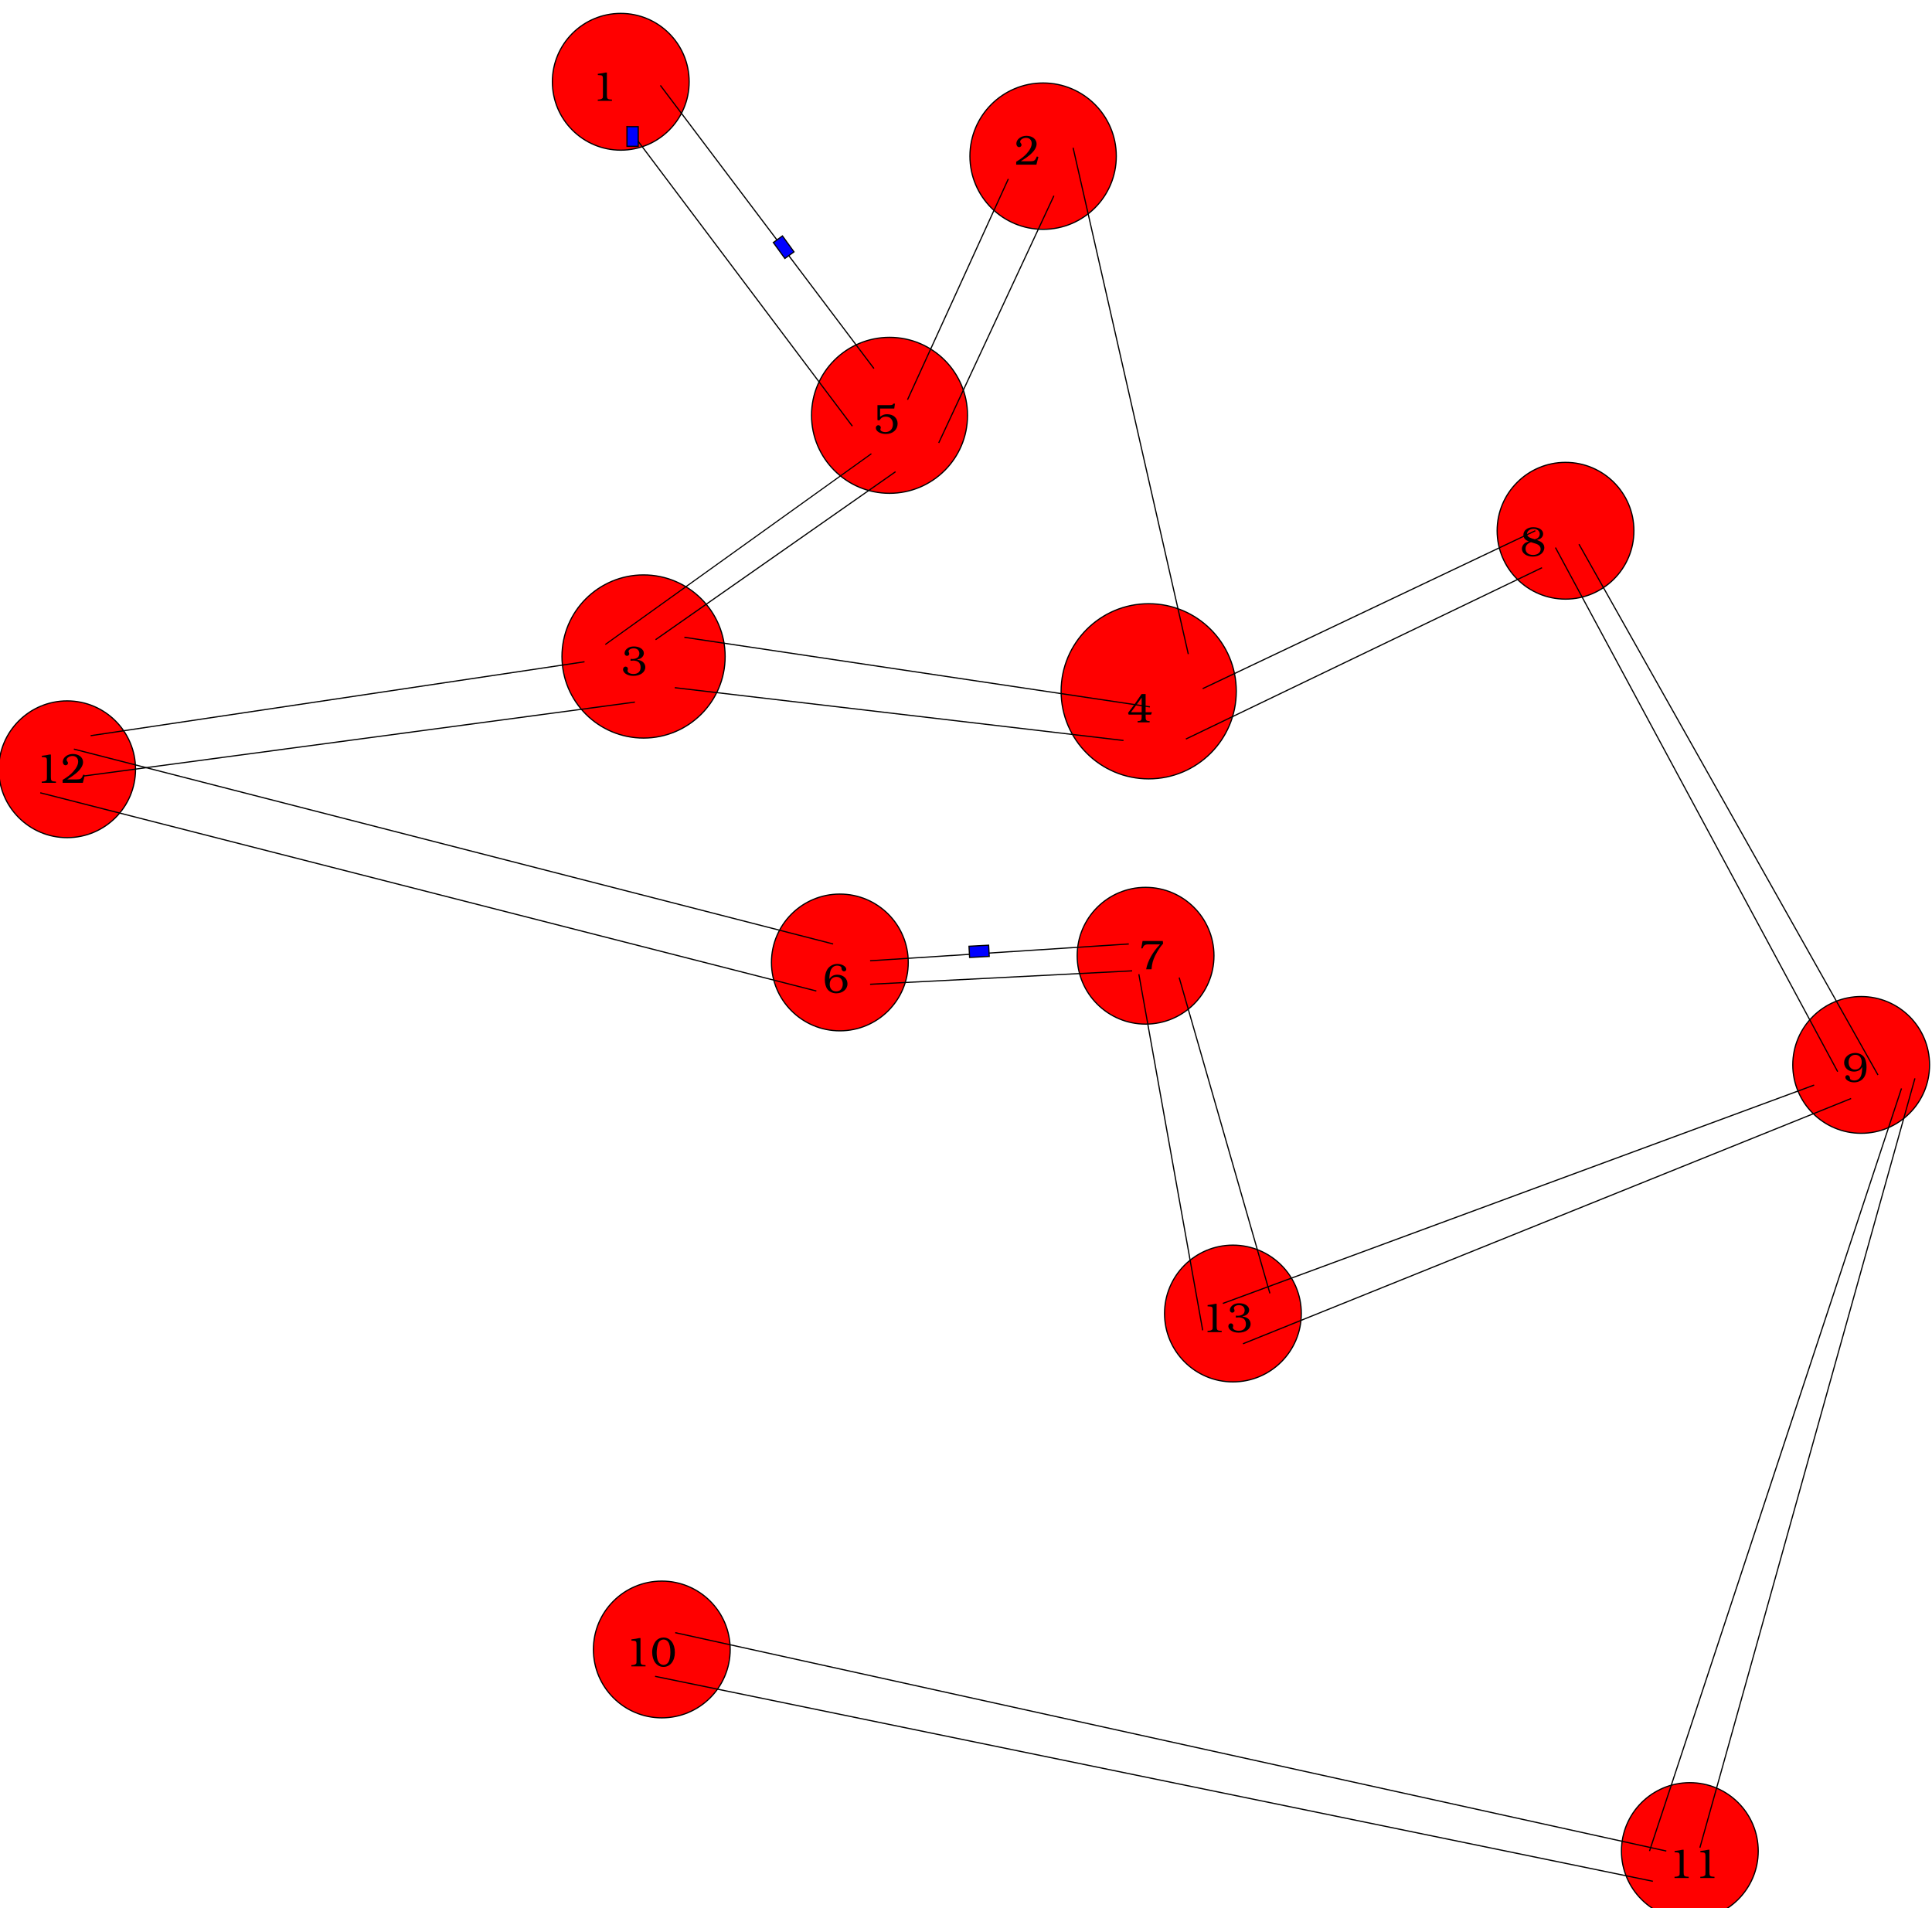
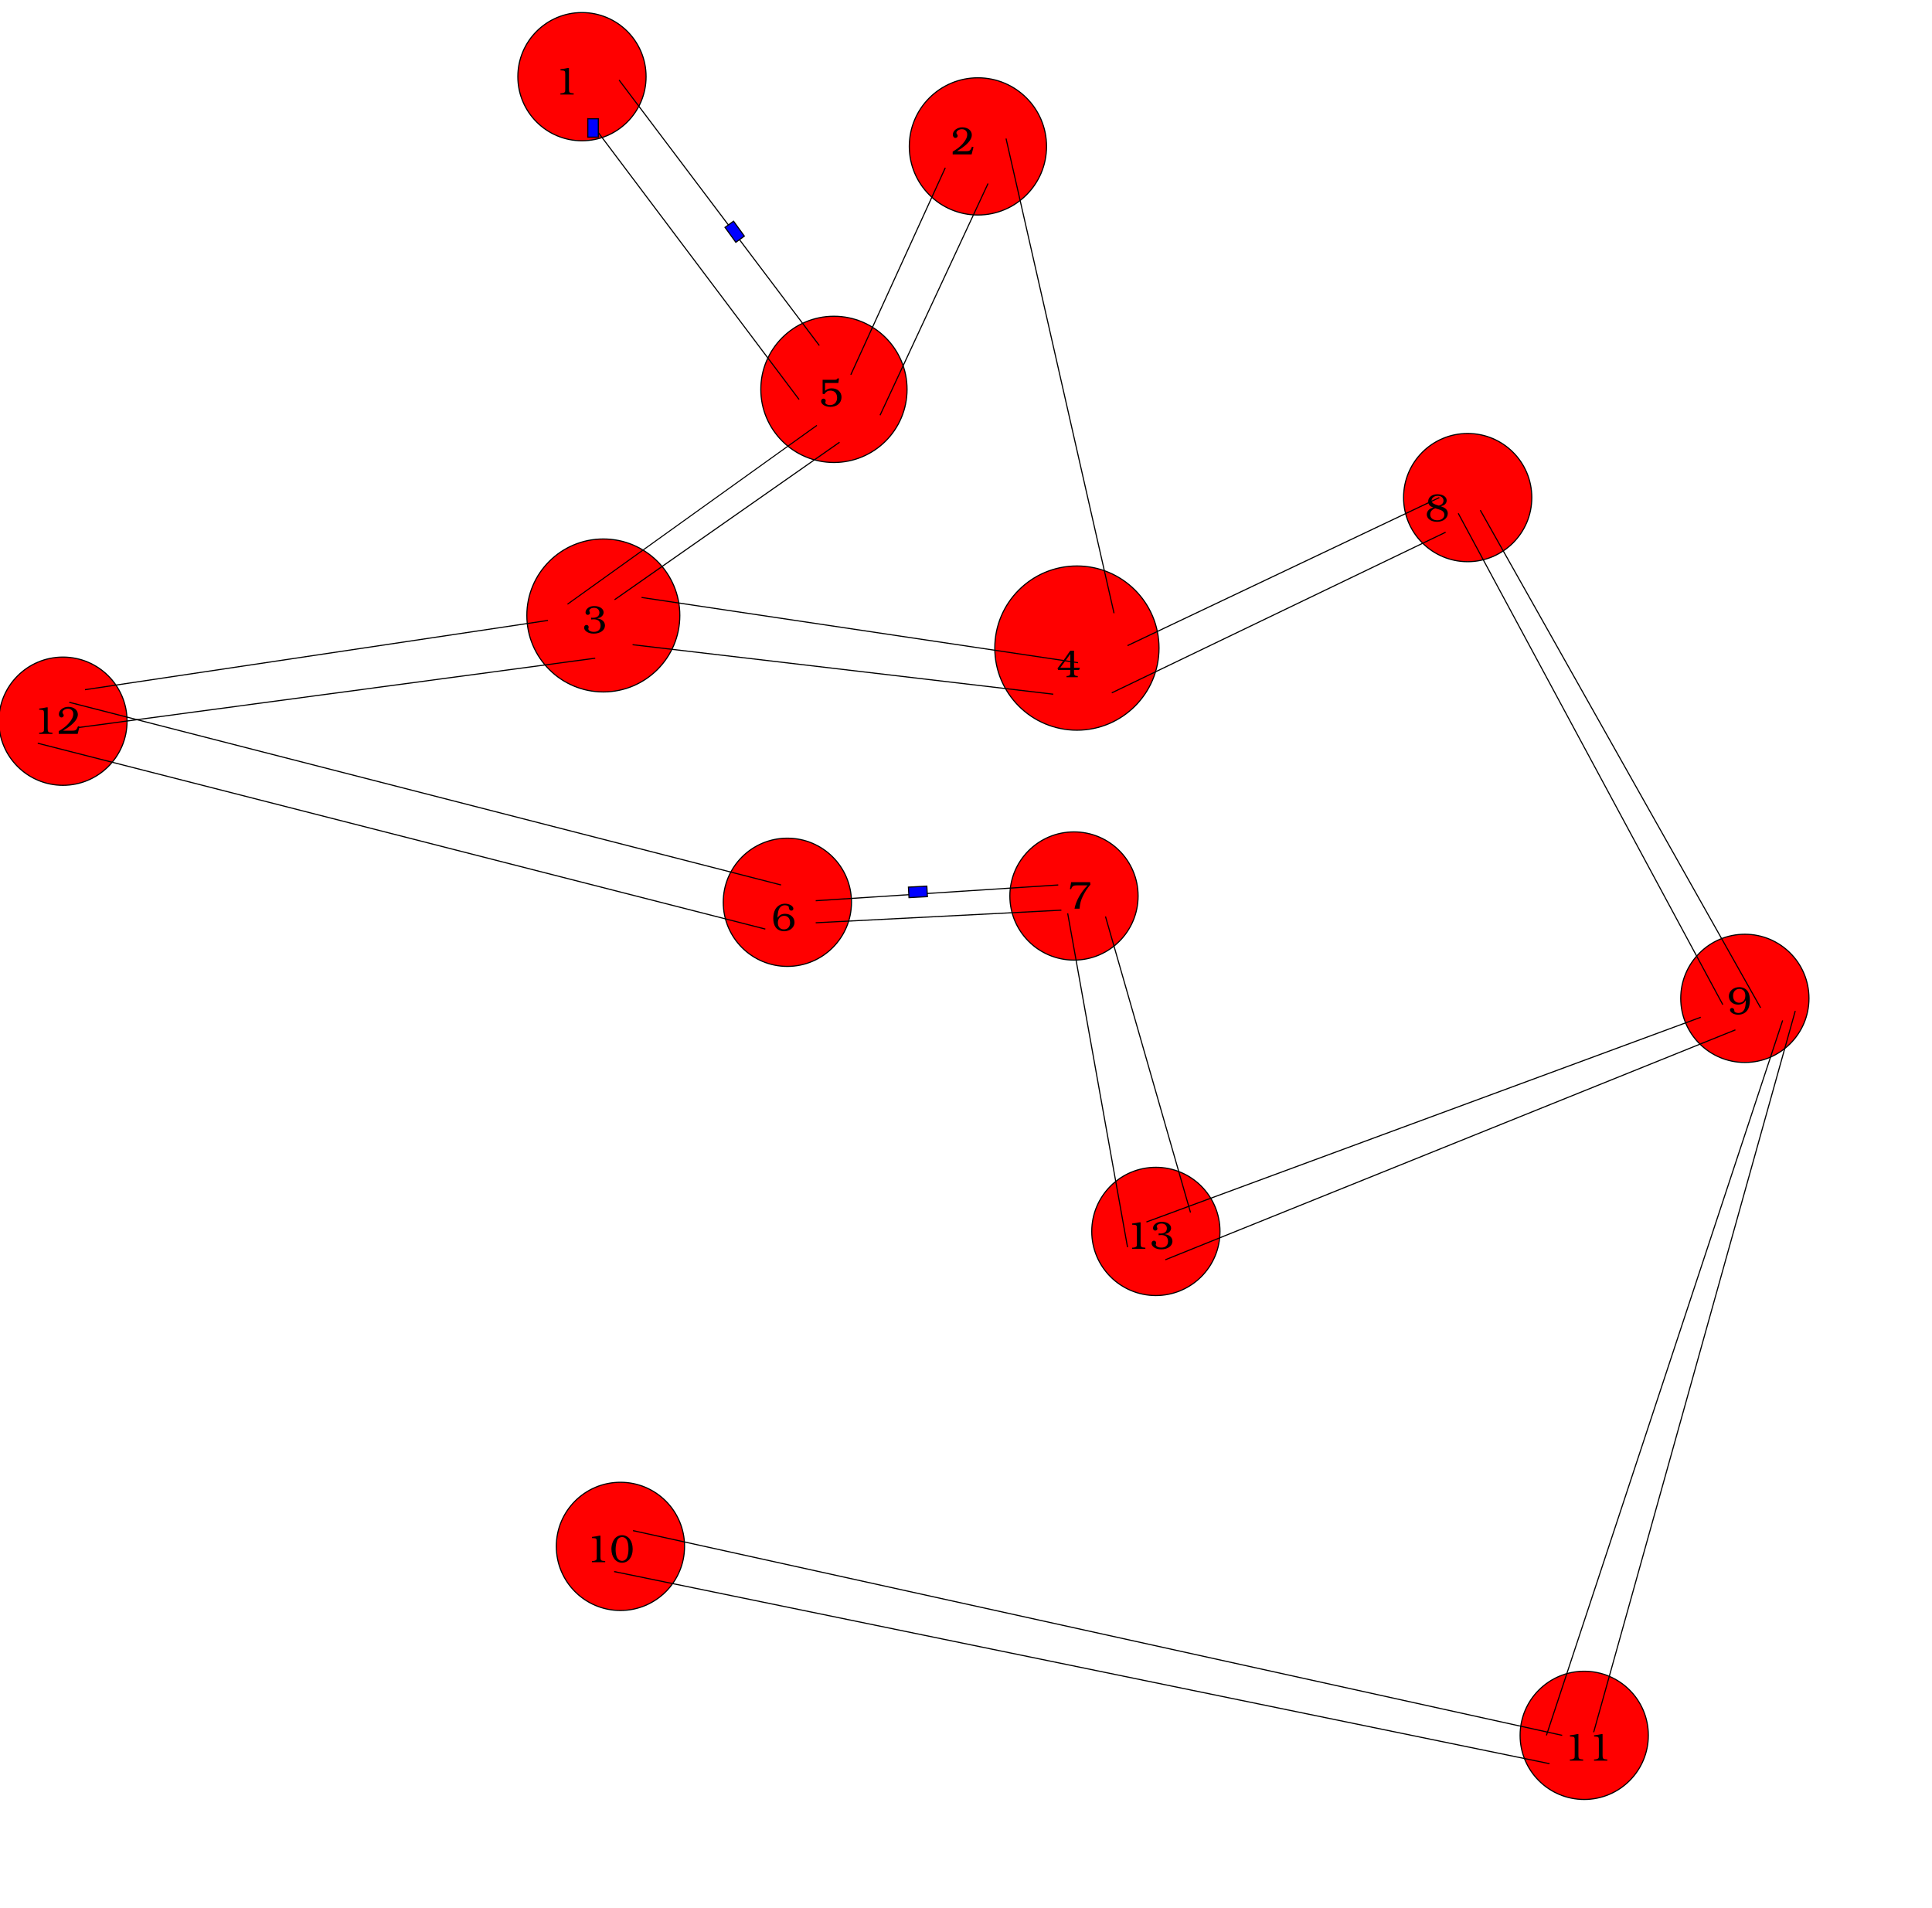
- <svg xmlns="http://www.w3.org/2000/svg" width="459.045mm" height="453.172mm" viewBox="0 0 1626.537 1605.728" id="svg3371" version="1.1">
+ <svg xmlns="http://www.w3.org/2000/svg" width="459.045mm" height="453.172mm" id="svg3371" version="1.1">
  <defs id="defs3373">
    <marker orient="auto" refY="0" refX="0" id="Arrow1Lend" style="overflow:visible" />
  </defs>
  <g id="layer1">
    <circle style="fill:#ff0000;fill-rule:evenodd;stroke:#000000;stroke-width:1px;stroke-linecap:butt;stroke-linejoin:miter;stroke-opacity:1" id="path3379" cx="522.614" cy="68.844" r="57.579" />
    <circle style="fill:#ff0000;fill-rule:evenodd;stroke:#000000;stroke-width:1px;stroke-linecap:butt;stroke-linejoin:miter;stroke-opacity:1" id="path3381" cx="878.188" cy="131.474" r="61.619" />
    <circle style="fill:#ff0000;fill-rule:evenodd;stroke:#000000;stroke-width:1px;stroke-linecap:butt;stroke-linejoin:miter;stroke-opacity:1" id="path3383" cx="541.807" cy="552.707" r="68.69" />
    <circle style="fill:#ff0000;fill-rule:evenodd;stroke:#000000;stroke-width:1px;stroke-linecap:butt;stroke-linejoin:miter;stroke-opacity:1" id="path3385" cx="967.081" cy="582.002" r="73.741" />
    <circle style="fill:#ff0000;fill-rule:evenodd;stroke:#000000;stroke-width:1px;stroke-linecap:butt;stroke-linejoin:miter;stroke-opacity:1" id="path3387" cx="748.888" cy="349.667" r="65.66" />
    <path style="fill:none;fill-rule:evenodd;stroke:#000000;stroke-width:1px;stroke-linecap:butt;stroke-linejoin:miter;stroke-opacity:1;marker-end:url(#Arrow1Lend)" d="M 527.665,106.22 717.574,358.758" id="path3389" />
    <path style="fill:none;fill-rule:evenodd;stroke:#000000;stroke-width:1px;stroke-linecap:butt;stroke-linejoin:miter;stroke-opacity:1" d="M 735.756,310.271 555.949,71.875" id="path3391" />
    <path style="fill:none;fill-rule:evenodd;stroke:#000000;stroke-width:1px;stroke-linecap:butt;stroke-linejoin:miter;stroke-opacity:1" d="M 848.894,150.667 764.041,336.535" id="path3393" />
    <path style="fill:none;fill-rule:evenodd;stroke:#000000;stroke-width:1px;stroke-linecap:butt;stroke-linejoin:miter;stroke-opacity:1" d="M 790.305,372.9 887.279,164.809" id="path3395" />
    <path style="fill:none;fill-rule:evenodd;stroke:#000000;stroke-width:1px;stroke-linecap:butt;stroke-linejoin:miter;stroke-opacity:1" d="M 1000.416,550.687 903.442,124.403" id="path3397" />
    <path style="fill:none;fill-rule:evenodd;stroke:#000000;stroke-width:1px;stroke-linecap:butt;stroke-linejoin:miter;stroke-opacity:1" d="M 945.868,623.418 568.071,578.971" id="path3399" />
    <path style="fill:none;fill-rule:evenodd;stroke:#000000;stroke-width:1px;stroke-linecap:butt;stroke-linejoin:miter;stroke-opacity:1" d="M 576.152,536.545 968.092,595.134" id="path3401" />
    <path style="fill:none;fill-rule:evenodd;stroke:#000000;stroke-width:1px;stroke-linecap:butt;stroke-linejoin:miter;stroke-opacity:1" d="M 551.909,538.565 753.939,397.144" id="path3403" />
    <path style="fill:none;fill-rule:evenodd;stroke:#000000;stroke-width:0.943px;stroke-linecap:butt;stroke-linejoin:miter;stroke-opacity:1" d="M 733.583,382.012 509.635,542.586" id="path3405" />
    <rect style="fill:#0000ff;fill-rule:evenodd;stroke:#000000;stroke-width:1px;stroke-linecap:butt;stroke-linejoin:miter;stroke-opacity:1" id="rect3372" width="9.459" height="16.553" x="527.85" y="106.632" x_destination="605" y_destination="718" initialDate="0" />
    <circle style="fill:#ff0000;fill-rule:evenodd;stroke:#000000;stroke-width:1px;stroke-linecap:butt;stroke-linejoin:miter;stroke-opacity:1" id="path3379-7" cx="707.068" cy="810.296" r="57.579" />
    <circle style="fill:#ff0000;fill-rule:evenodd;stroke:#000000;stroke-width:1px;stroke-linecap:butt;stroke-linejoin:miter;stroke-opacity:1" id="path3379-4" cx="964.455" cy="804.639" r="57.579" />
    <circle style="fill:#ff0000;fill-rule:evenodd;stroke:#000000;stroke-width:1px;stroke-linecap:butt;stroke-linejoin:miter;stroke-opacity:1" id="path3379-8" cx="1318.008" cy="446.843" r="57.579" />
    <circle style="fill:#ff0000;fill-rule:evenodd;stroke:#000000;stroke-width:1px;stroke-linecap:butt;stroke-linejoin:miter;stroke-opacity:1" id="path3379-70" cx="1566.91" cy="896.563" r="57.579" />
    <circle style="fill:#ff0000;fill-rule:evenodd;stroke:#000000;stroke-width:1px;stroke-linecap:butt;stroke-linejoin:miter;stroke-opacity:1" id="path3379-6" cx="557.162" cy="1388.71" r="57.579" />
    <circle style="fill:#ff0000;fill-rule:evenodd;stroke:#000000;stroke-width:1px;stroke-linecap:butt;stroke-linejoin:miter;stroke-opacity:1" id="path3379-5" cx="1422.66" cy="1558.415" r="57.579" />
    <circle style="fill:#ff0000;fill-rule:evenodd;stroke:#000000;stroke-width:1px;stroke-linecap:butt;stroke-linejoin:miter;stroke-opacity:1" id="path3379-2" cx="56.53" cy="647.662" r="57.579" />
    <circle style="fill:#ff0000;fill-rule:evenodd;stroke:#000000;stroke-width:1px;stroke-linecap:butt;stroke-linejoin:miter;stroke-opacity:1" id="path3379-40" cx="1037.994" cy="1105.867" r="57.579" />
    <path style="fill:none;fill-rule:evenodd;stroke:#000000;stroke-width:1px;stroke-linecap:butt;stroke-linejoin:miter;stroke-opacity:1" d="M 701.411,794.74 62.187,630.691" id="path4835" />
    <path style="fill:none;fill-rule:evenodd;stroke:#000000;stroke-width:1px;stroke-linecap:butt;stroke-linejoin:miter;stroke-opacity:1" d="M 33.902,667.461 687.269,834.338" id="path4837" />
    <path style="fill:none;fill-rule:evenodd;stroke:#000000;stroke-width:1px;stroke-linecap:butt;stroke-linejoin:miter;stroke-opacity:1" d="M 76.329,619.377 492.108,557.152" id="path4847" />
    <path style="fill:none;fill-rule:evenodd;stroke:#000000;stroke-width:1px;stroke-linecap:butt;stroke-linejoin:miter;stroke-opacity:1" d="M 534.534,591.093 70.672,653.318" id="path4849" />
    <path style="fill:none;fill-rule:evenodd;stroke:#000000;stroke-width:1px;stroke-linecap:butt;stroke-linejoin:miter;stroke-opacity:1" d="M 950.313,794.74 732.524,808.882" id="path4851" />
    <path style="fill:none;fill-rule:evenodd;stroke:#000000;stroke-width:1px;stroke-linecap:butt;stroke-linejoin:miter;stroke-opacity:1" d="M 732.524,828.681 953.141,817.367" id="path4853" />
    <path style="fill:none;fill-rule:evenodd;stroke:#000000;stroke-width:1px;stroke-linecap:butt;stroke-linejoin:miter;stroke-opacity:1" d="m 992.739,823.024 76.368,265.872" id="path4855" />
    <path style="fill:none;fill-rule:evenodd;stroke:#000000;stroke-width:1px;stroke-linecap:butt;stroke-linejoin:miter;stroke-opacity:1" d="M 1012.538,1120.009 958.798,820.196" id="path4857" />
    <path style="fill:none;fill-rule:evenodd;stroke:#000000;stroke-width:1px;stroke-linecap:butt;stroke-linejoin:miter;stroke-opacity:1" d="M 1292.553,446.843 1012.538,579.779" id="path4859" />
    <path style="fill:none;fill-rule:evenodd;stroke:#000000;stroke-width:1px;stroke-linecap:butt;stroke-linejoin:miter;stroke-opacity:1" d="M 998.396,622.206 1298.209,477.956" id="path4861" />
    <path style="fill:none;fill-rule:evenodd;stroke:#000000;stroke-width:1px;stroke-linecap:butt;stroke-linejoin:miter;stroke-opacity:1" d="m 1581.052,905.048 -251.73,-446.891" id="path4863" />
    <path style="fill:none;fill-rule:evenodd;stroke:#000000;stroke-width:1px;stroke-linecap:butt;stroke-linejoin:miter;stroke-opacity:1" d="M 1309.523,460.985 1547.111,902.22" id="path4865" />
    <path style="fill:none;fill-rule:evenodd;stroke:#000000;stroke-width:1px;stroke-linecap:butt;stroke-linejoin:miter;stroke-opacity:1" d="m 1558.425,924.847 -511.945,206.475" id="path4867" />
    <path style="fill:none;fill-rule:evenodd;stroke:#000000;stroke-width:1px;stroke-linecap:butt;stroke-linejoin:miter;stroke-opacity:1" d="M 1029.509,1097.381 1527.312,913.534" id="path4869" />
    <path style="fill:none;fill-rule:evenodd;stroke:#000000;stroke-width:1px;stroke-linecap:butt;stroke-linejoin:miter;stroke-opacity:1" d="m 1388.719,1558.415 212.132,-642.053" id="path4871" />
    <path style="fill:none;fill-rule:evenodd;stroke:#000000;stroke-width:1px;stroke-linecap:butt;stroke-linejoin:miter;stroke-opacity:1" d="m 1612.165,907.877 -181.019,647.71" id="path4873" />
    <path style="fill:none;fill-rule:evenodd;stroke:#000000;stroke-width:1px;stroke-linecap:butt;stroke-linejoin:miter;stroke-opacity:1" d="M 1391.547,1583.871 551.505,1411.337" id="path4875" />
    <path style="fill:none;fill-rule:evenodd;stroke:#000000;stroke-width:1px;stroke-linecap:butt;stroke-linejoin:miter;stroke-opacity:1" d="m 568.475,1374.567 834.386,183.848" id="path4877" />
    <rect style="fill:#0000ff;fill-rule:evenodd;stroke:#000000;stroke-width:1px;stroke-linecap:butt;stroke-linejoin:miter;stroke-opacity:1" id="rect3372-5" width="9.459" height="16.553" x="407.595" y="547.226" x_destination="605" y_destination="718" initialDate="0" transform="matrix(0.8099626,-0.5864816,0.5864816,0.8099626,0,0)" />
    <rect style="fill:#0000ff;fill-rule:evenodd;stroke:#000000;stroke-width:1px;stroke-linecap:butt;stroke-linejoin:miter;stroke-opacity:1" id="rect3372-1" width="9.459" height="16.553" x="839.267" y="-788.443" x_destination="605" y_destination="718" initialDate="0" transform="matrix(0.05363109,0.9985608,-0.9985608,0.05363109,0,0)" />
    <text xml:space="preserve" style="font-style:normal;font-variant:normal;font-weight:normal;font-stretch:normal;font-size:35px;line-height:125%;font-family:'Bookman URW';-inkscape-font-specification:'Bookman URW, Normal';text-align:start;letter-spacing:0px;word-spacing:0px;writing-mode:lr-tb;text-anchor:start;fill:#000000;fill-opacity:1;stroke:none;stroke-width:1px;stroke-linecap:butt;stroke-linejoin:miter;stroke-opacity:1" x="497.669" y="84.9" id="text4900">
      <tspan id="tspan4902" x="497.669" y="84.9">1</tspan>
    </text>
    <text xml:space="preserve" style="font-style:normal;font-variant:normal;font-weight:normal;font-stretch:normal;font-size:35px;line-height:125%;font-family:'Bookman URW';-inkscape-font-specification:'Bookman URW, Normal';text-align:start;letter-spacing:0px;word-spacing:0px;writing-mode:lr-tb;text-anchor:start;fill:#000000;fill-opacity:1;stroke:none;stroke-width:1px;stroke-linecap:butt;stroke-linejoin:miter;stroke-opacity:1" x="854.05" y="138.641" id="text4904">
      <tspan id="tspan4906" x="854.05" y="138.641">2</tspan>
    </text>
    <text xml:space="preserve" style="font-style:normal;font-variant:normal;font-weight:normal;font-stretch:normal;font-size:35px;line-height:125%;font-family:'Bookman URW';-inkscape-font-specification:'Bookman URW, Normal';text-align:start;letter-spacing:0px;word-spacing:0px;writing-mode:lr-tb;text-anchor:start;fill:#000000;fill-opacity:1;stroke:none;stroke-width:1px;stroke-linecap:butt;stroke-linejoin:miter;stroke-opacity:1" x="523.124" y="568.562" id="text4908">
      <tspan id="tspan4910" x="523.124" y="568.562">3</tspan>
    </text>
    <text xml:space="preserve" style="font-style:normal;font-variant:normal;font-weight:normal;font-stretch:normal;font-size:35px;line-height:125%;font-family:'Bookman URW';-inkscape-font-specification:'Bookman URW, Normal';text-align:start;letter-spacing:0px;word-spacing:0px;writing-mode:lr-tb;text-anchor:start;fill:#000000;fill-opacity:1;stroke:none;stroke-width:1px;stroke-linecap:butt;stroke-linejoin:miter;stroke-opacity:1" x="948.803" y="608.159" id="text4912">
      <tspan id="tspan4914" x="948.803" y="608.159">4</tspan>
    </text>
    <text xml:space="preserve" style="font-style:normal;font-variant:normal;font-weight:normal;font-stretch:normal;font-size:35px;line-height:125%;font-family:'Bookman URW';-inkscape-font-specification:'Bookman URW, Normal';text-align:start;letter-spacing:0px;word-spacing:0px;writing-mode:lr-tb;text-anchor:start;fill:#000000;fill-opacity:1;stroke:none;stroke-width:1px;stroke-linecap:butt;stroke-linejoin:miter;stroke-opacity:1" x="735.256" y="364.915" id="text4916">
      <tspan id="tspan4918" x="735.256" y="364.915">5</tspan>
    </text>
    <text xml:space="preserve" style="font-style:normal;font-variant:normal;font-weight:normal;font-stretch:normal;font-size:35px;line-height:125%;font-family:'Bookman URW';-inkscape-font-specification:'Bookman URW, Normal';text-align:start;letter-spacing:0px;word-spacing:0px;writing-mode:lr-tb;text-anchor:start;fill:#000000;fill-opacity:1;stroke:none;stroke-width:1px;stroke-linecap:butt;stroke-linejoin:miter;stroke-opacity:1" x="692.83" y="835.848" id="text4920">
      <tspan id="tspan4922" x="692.83" y="835.848">6</tspan>
    </text>
    <text xml:space="preserve" style="font-style:normal;font-variant:normal;font-weight:normal;font-stretch:normal;font-size:35px;line-height:125%;font-family:'Bookman URW';-inkscape-font-specification:'Bookman URW, Normal';text-align:start;letter-spacing:0px;word-spacing:0px;writing-mode:lr-tb;text-anchor:start;fill:#000000;fill-opacity:1;stroke:none;stroke-width:1px;stroke-linecap:butt;stroke-linejoin:miter;stroke-opacity:1" x="958.702" y="816.049" id="text4924">
      <tspan id="tspan4926" x="958.702" y="816.049">7</tspan>
    </text>
    <text xml:space="preserve" style="font-style:normal;font-variant:normal;font-weight:normal;font-stretch:normal;font-size:35px;line-height:125%;font-family:'Bookman URW';-inkscape-font-specification:'Bookman URW, Normal';text-align:start;letter-spacing:0px;word-spacing:0px;writing-mode:lr-tb;text-anchor:start;fill:#000000;fill-opacity:1;stroke:none;stroke-width:1px;stroke-linecap:butt;stroke-linejoin:miter;stroke-opacity:1" x="1279.729" y="468.152" id="text4928">
      <tspan id="tspan4930" x="1279.729" y="468.152">8</tspan>
    </text>
    <text xml:space="preserve" style="font-style:normal;font-variant:normal;font-weight:normal;font-stretch:normal;font-size:35px;line-height:125%;font-family:'Bookman URW';-inkscape-font-specification:'Bookman URW, Normal';text-align:start;letter-spacing:0px;word-spacing:0px;writing-mode:lr-tb;text-anchor:start;fill:#000000;fill-opacity:1;stroke:none;stroke-width:1px;stroke-linecap:butt;stroke-linejoin:miter;stroke-opacity:1" x="1551.258" y="910.801" id="text4932">
      <tspan id="tspan4934" x="1551.258" y="910.801">9</tspan>
    </text>
    <text xml:space="preserve" style="font-style:normal;font-variant:normal;font-weight:normal;font-stretch:normal;font-size:35px;line-height:125%;font-family:'Bookman URW';-inkscape-font-specification:'Bookman URW, Normal';text-align:start;letter-spacing:0px;word-spacing:0px;writing-mode:lr-tb;text-anchor:start;fill:#000000;fill-opacity:1;stroke:none;stroke-width:1px;stroke-linecap:butt;stroke-linejoin:miter;stroke-opacity:1" x="525.953" y="1402.947" id="text4936">
      <tspan id="tspan4938" x="525.953" y="1402.947">10</tspan>
    </text>
    <text xml:space="preserve" style="font-style:normal;font-variant:normal;font-weight:normal;font-stretch:normal;font-size:35px;line-height:125%;font-family:'Bookman URW';-inkscape-font-specification:'Bookman URW, Normal';text-align:start;letter-spacing:0px;word-spacing:0px;writing-mode:lr-tb;text-anchor:start;fill:#000000;fill-opacity:1;stroke:none;stroke-width:1px;stroke-linecap:butt;stroke-linejoin:miter;stroke-opacity:1" x="1404.179" y="1581.138" id="text4940">
      <tspan id="tspan4942" x="1404.179" y="1581.138">11</tspan>
    </text>
    <text xml:space="preserve" style="font-style:normal;font-variant:normal;font-weight:normal;font-stretch:normal;font-size:35px;line-height:125%;font-family:'Bookman URW';-inkscape-font-specification:'Bookman URW, Normal';text-align:start;letter-spacing:0px;word-spacing:0px;writing-mode:lr-tb;text-anchor:start;fill:#000000;fill-opacity:1;stroke:none;stroke-width:1px;stroke-linecap:butt;stroke-linejoin:miter;stroke-opacity:1" x="29.564" y="659.071" id="text4944">
      <tspan id="tspan4946" x="29.564" y="659.071">12</tspan>
    </text>
    <text xml:space="preserve" style="font-style:normal;font-variant:normal;font-weight:normal;font-stretch:normal;font-size:35px;line-height:125%;font-family:'Bookman URW';-inkscape-font-specification:'Bookman URW, Normal';text-align:start;letter-spacing:0px;word-spacing:0px;writing-mode:lr-tb;text-anchor:start;fill:#000000;fill-opacity:1;stroke:none;stroke-width:1px;stroke-linecap:butt;stroke-linejoin:miter;stroke-opacity:1" x="1011.028" y="1121.519" id="text4948">
      <tspan id="tspan4950" x="1011.028" y="1121.519">13 </tspan>
    </text>
    <text xml:space="preserve" style="font-style:normal;font-variant:normal;font-weight:normal;font-stretch:normal;font-size:35px;line-height:125%;font-family:'Bookman URW';-inkscape-font-specification:'Bookman URW, Normal';text-align:start;letter-spacing:0px;word-spacing:0px;writing-mode:lr-tb;text-anchor:start;fill:#000000;fill-opacity:1;stroke:none;stroke-width:1px;stroke-linecap:butt;stroke-linejoin:miter;stroke-opacity:1" x="-360.759" y="855.647" id="text4952">
      <tspan id="tspan4954" x="-360.759" y="855.647" />
    </text>
  </g>
</svg>
